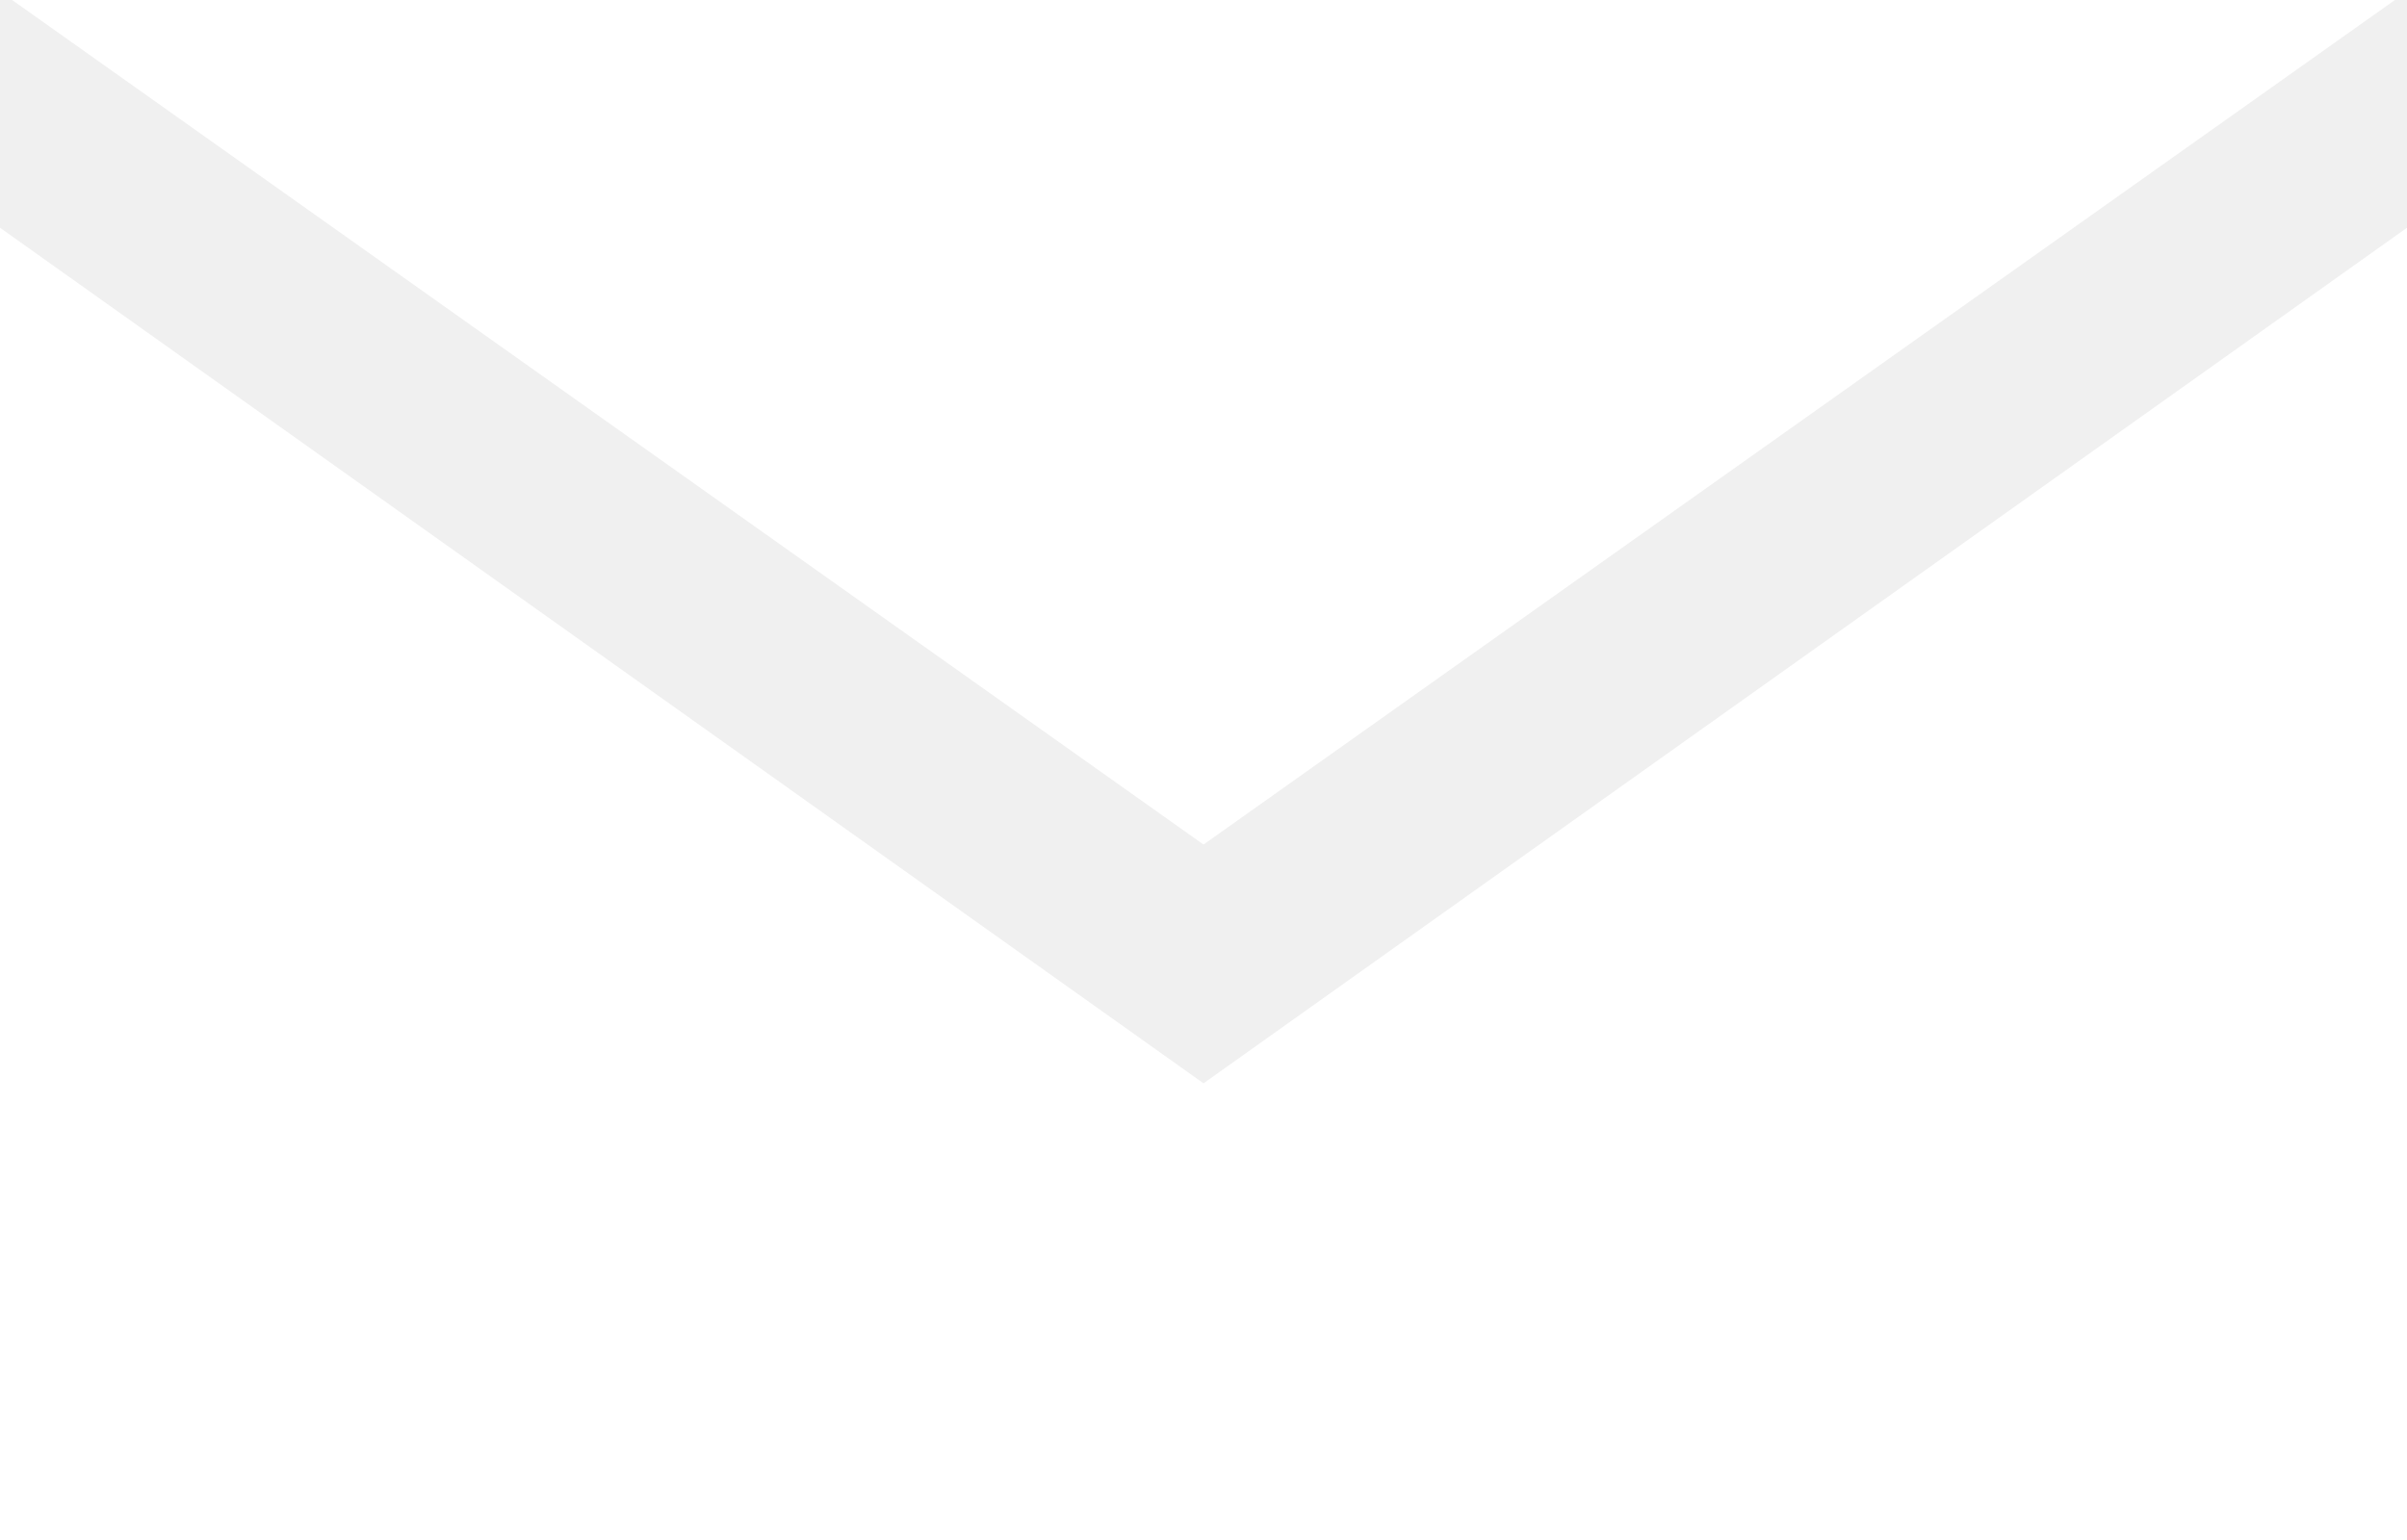
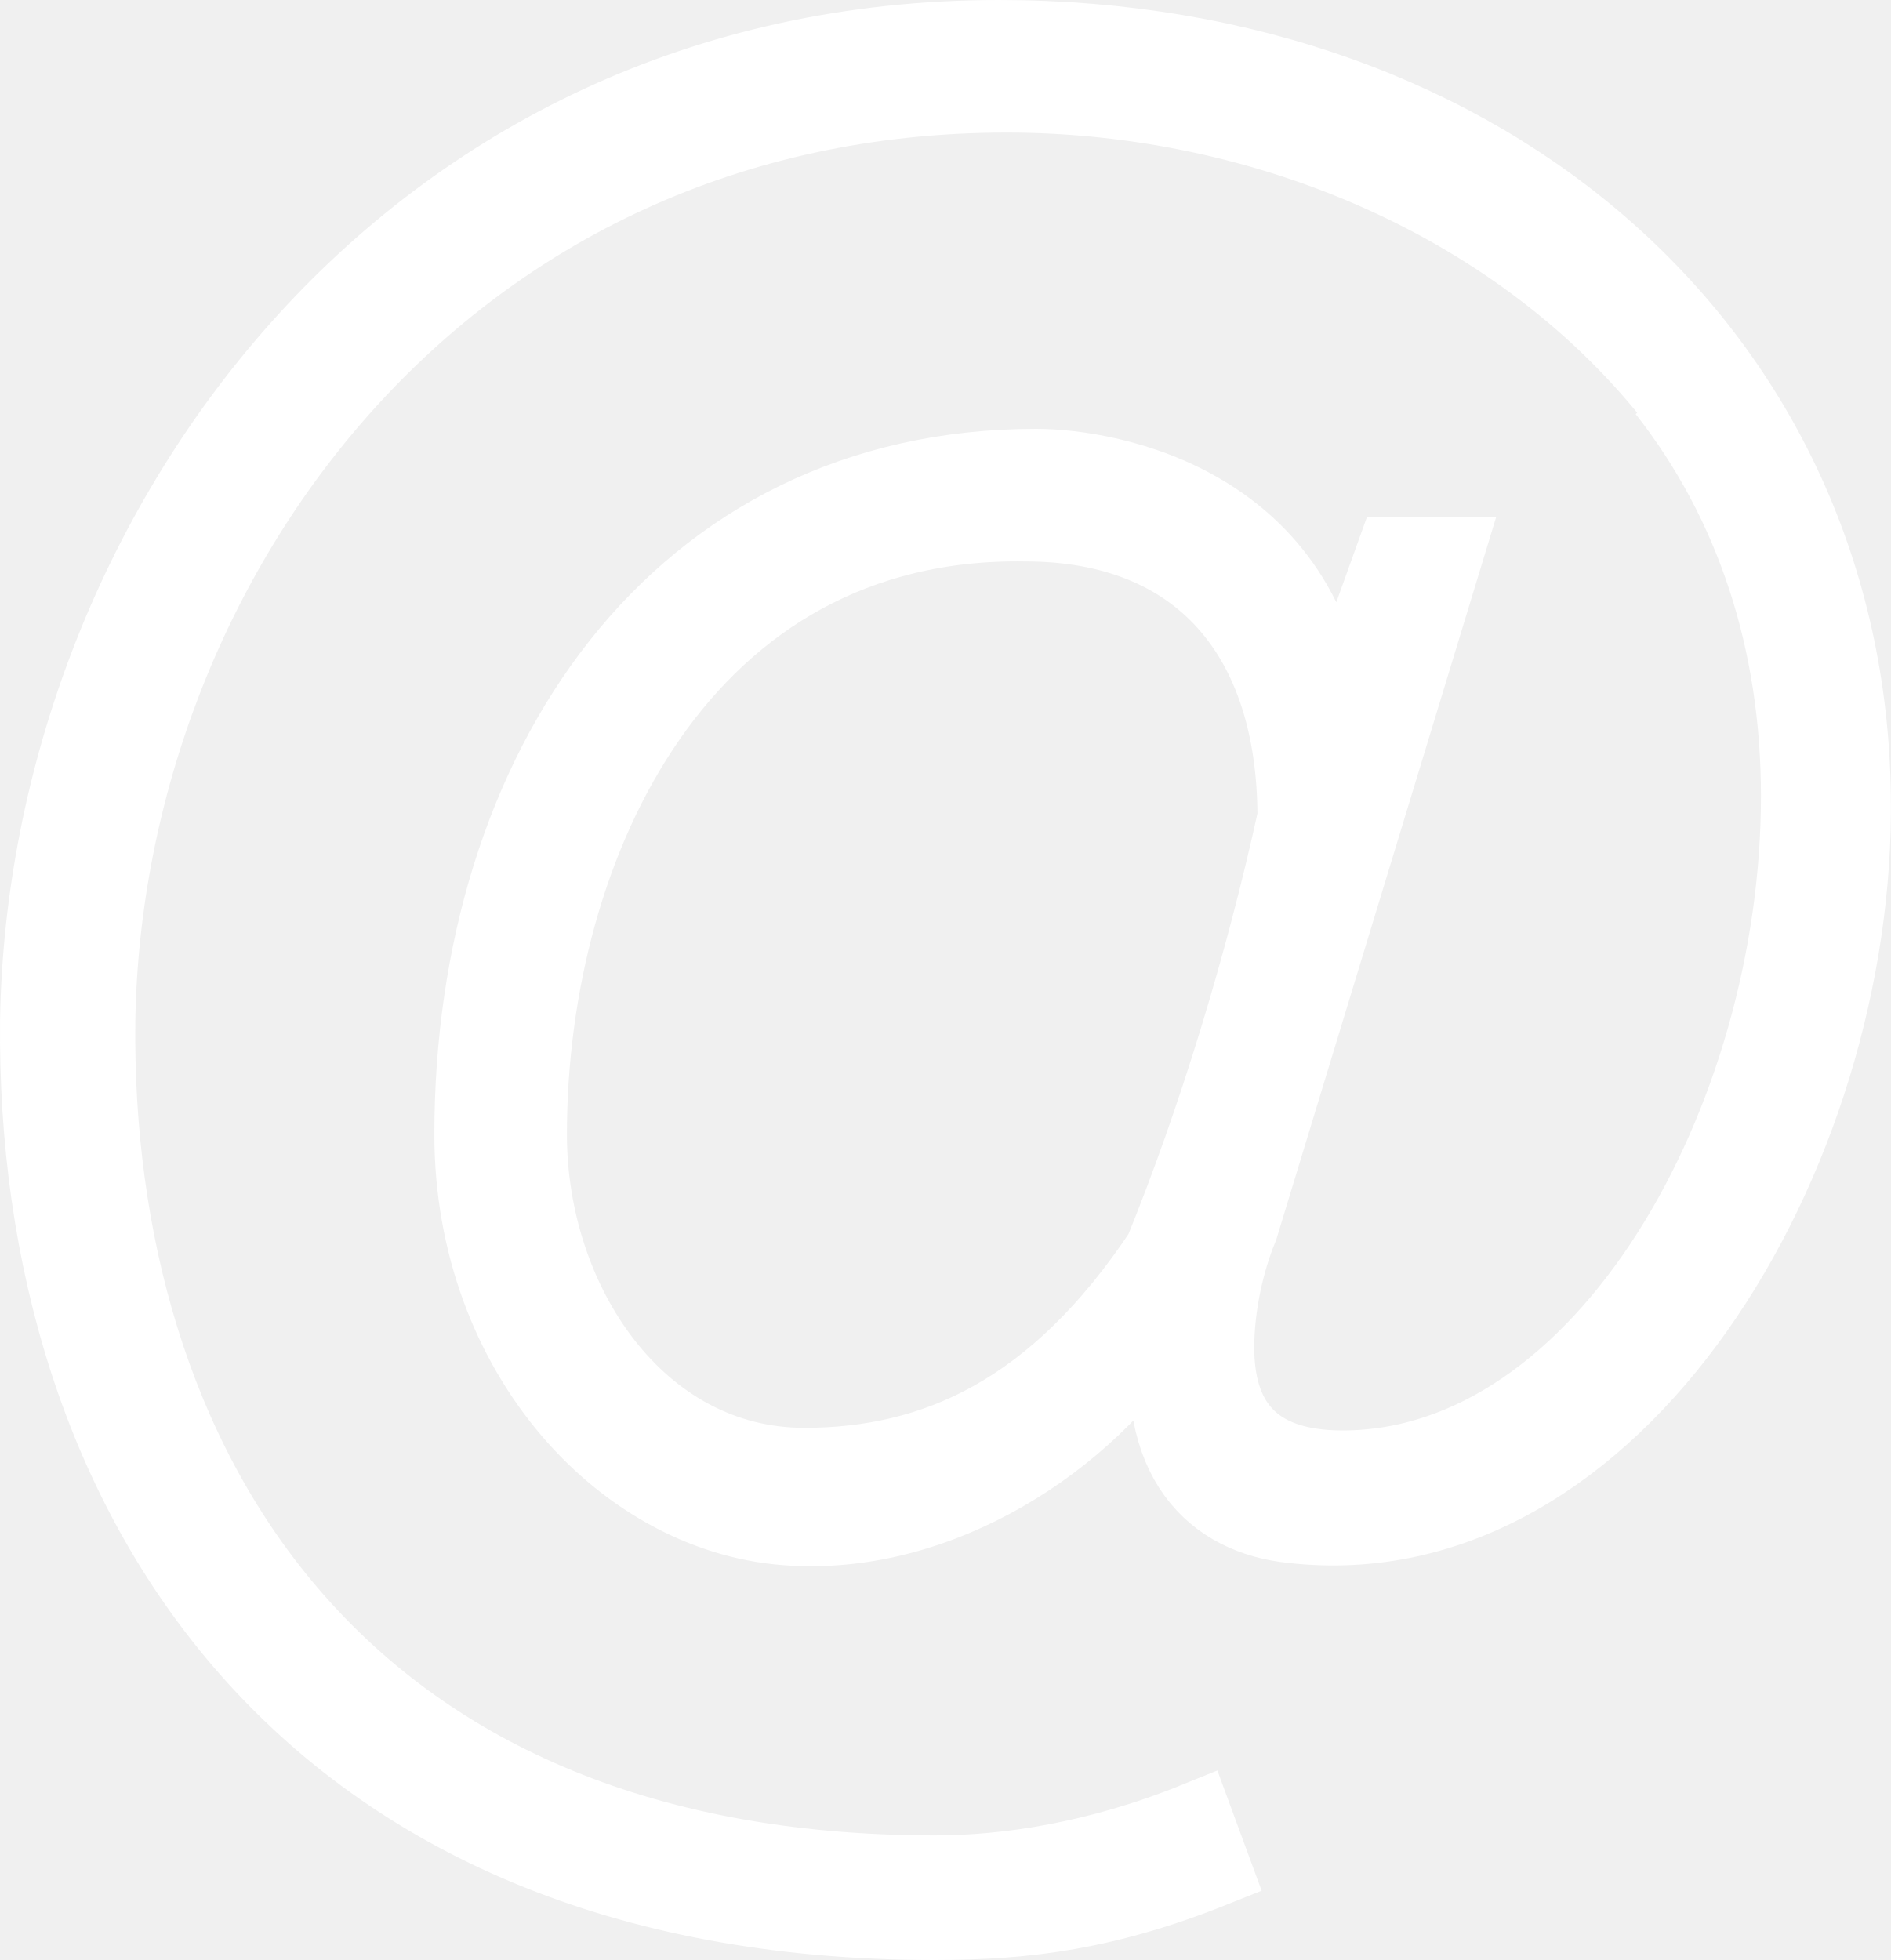
- <svg xmlns="http://www.w3.org/2000/svg" version="1.1" id="Layer_1" x="0px" y="0px" width="100px" height="64px" viewBox="0 0 100 64" enable-background="new 0 0 100 64" xml:space="preserve">
-   <polygon fill="#FFFFFF" points="50.001,45.021 50.001,45.023 50,45.021 0,9.464 0,64 100,64 100,9.465 " />
-   <polygon fill="#FFFFFF" points="99.497,0 0.504,0 50,35.098 " />
+ <svg xmlns="http://www.w3.org/2000/svg" version="1.1" id="Layer_1" x="0px" y="0px" width="51.113px" height="52.98px" viewBox="0 0 51.113 52.98" enable-background="new 0 0 51.113 52.98" xml:space="preserve">
+   <g>
+     <path fill="#FFFFFF" stroke="#FFFFFF" stroke-width="2" stroke-miterlimit="10" d="M45.358,10.937   c-4.176-5.4-11.161-8.353-18.146-8.353c-15.121,0-24.338,12.529-24.554,24.986c-0.144,11.881,6.336,23.042,22.61,23.042   c1.944,0,4.393-0.36,7.057-1.44l0.504,1.368c-2.88,1.152-5.04,1.44-7.561,1.44c-17.065,0-24.41-11.593-24.266-24.41   C1.218,14.537,10.939,1,26.997,1c13.321,0,22.97,8.641,23.114,20.521c0.144,9.721-6.409,20.738-15.193,19.73   c-2.088-0.216-3.816-1.729-3.312-5.401h-0.216c-2.016,3.168-5.977,5.688-9.937,5.473c-4.536-0.216-8.712-4.68-8.712-10.657   c0-9.865,5.544-18.074,15.265-18.074c2.016,0,7.417,1.008,7.993,6.985l1.656-4.608h1.44l-5.544,18.217   c-0.36,0.864-0.648,2.088-0.648,3.24c0,1.872,0.864,3.24,3.384,3.24c7.057,0,12.313-9.361,12.313-18.146   c0-4.176-1.224-7.92-3.6-10.945L45.358,10.937z M21.74,39.595c3.528,0,6.769-1.44,9.649-5.761c1.44-3.528,2.736-7.776,3.601-11.737   c0-4.896-2.592-7.921-7.273-7.921c-9.217-0.144-13.393,8.569-13.393,16.49C14.323,35.203,17.275,39.595,21.74,39.595z" />
+   </g>
</svg>
